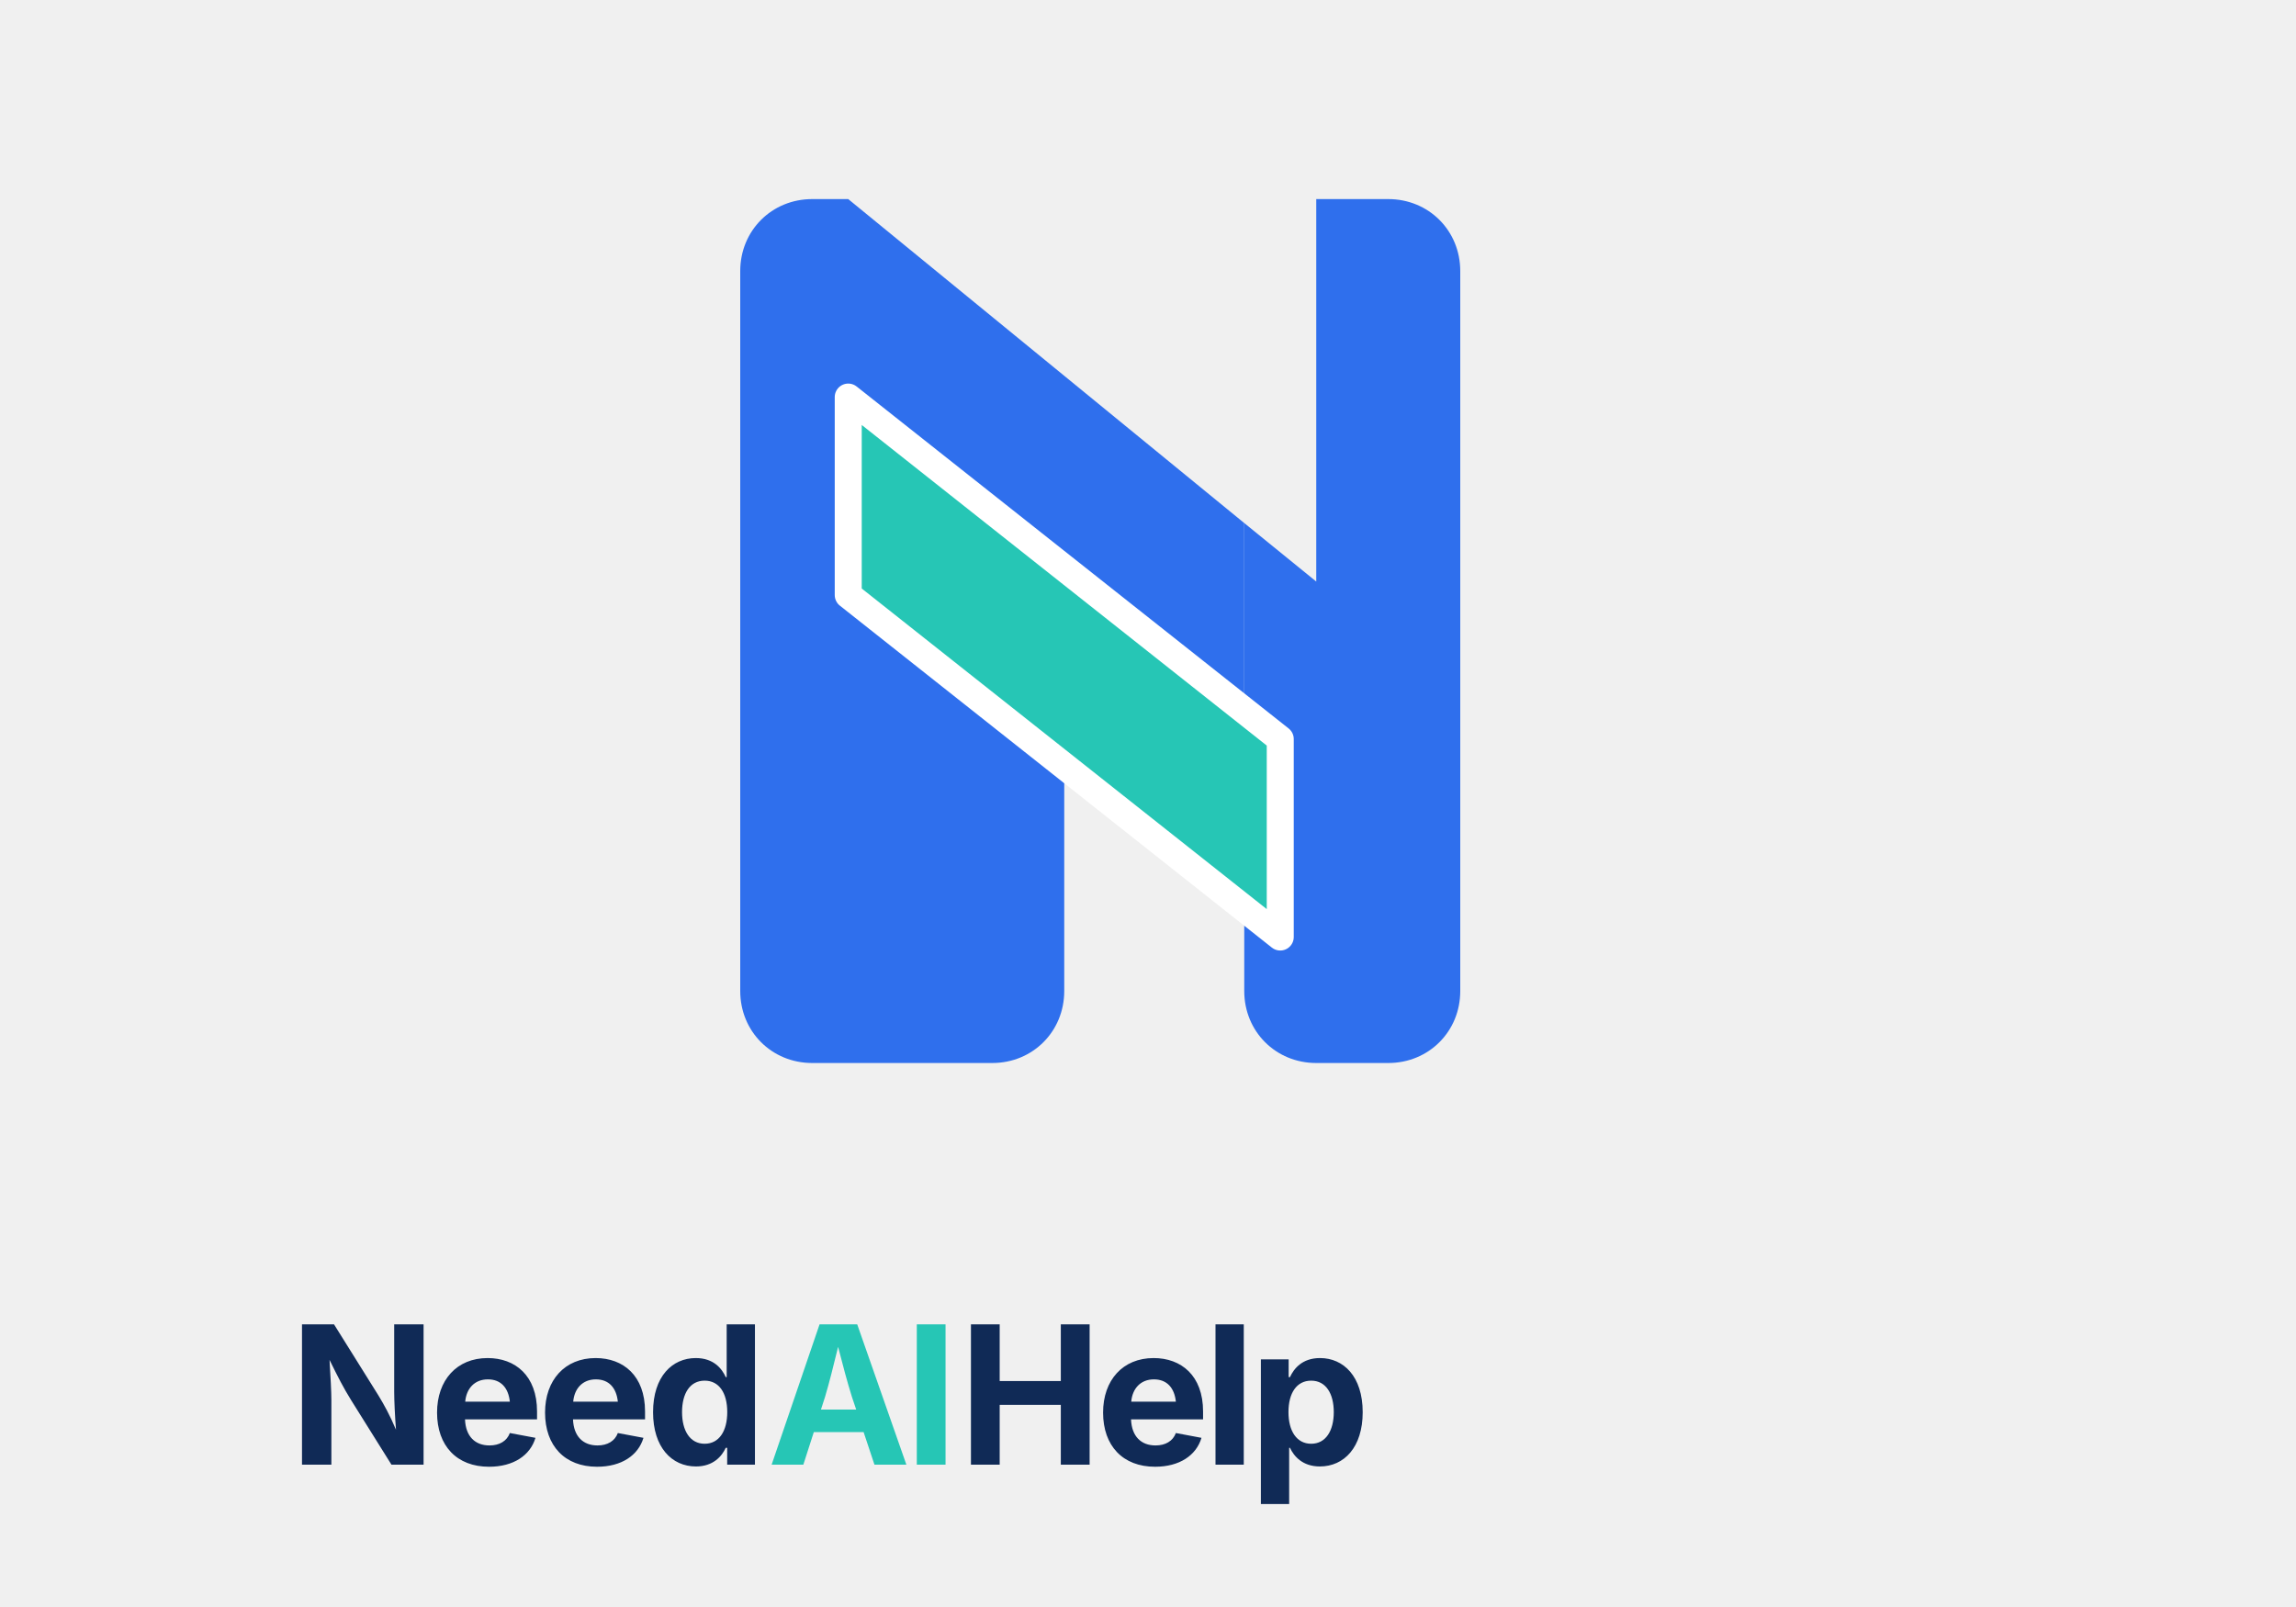
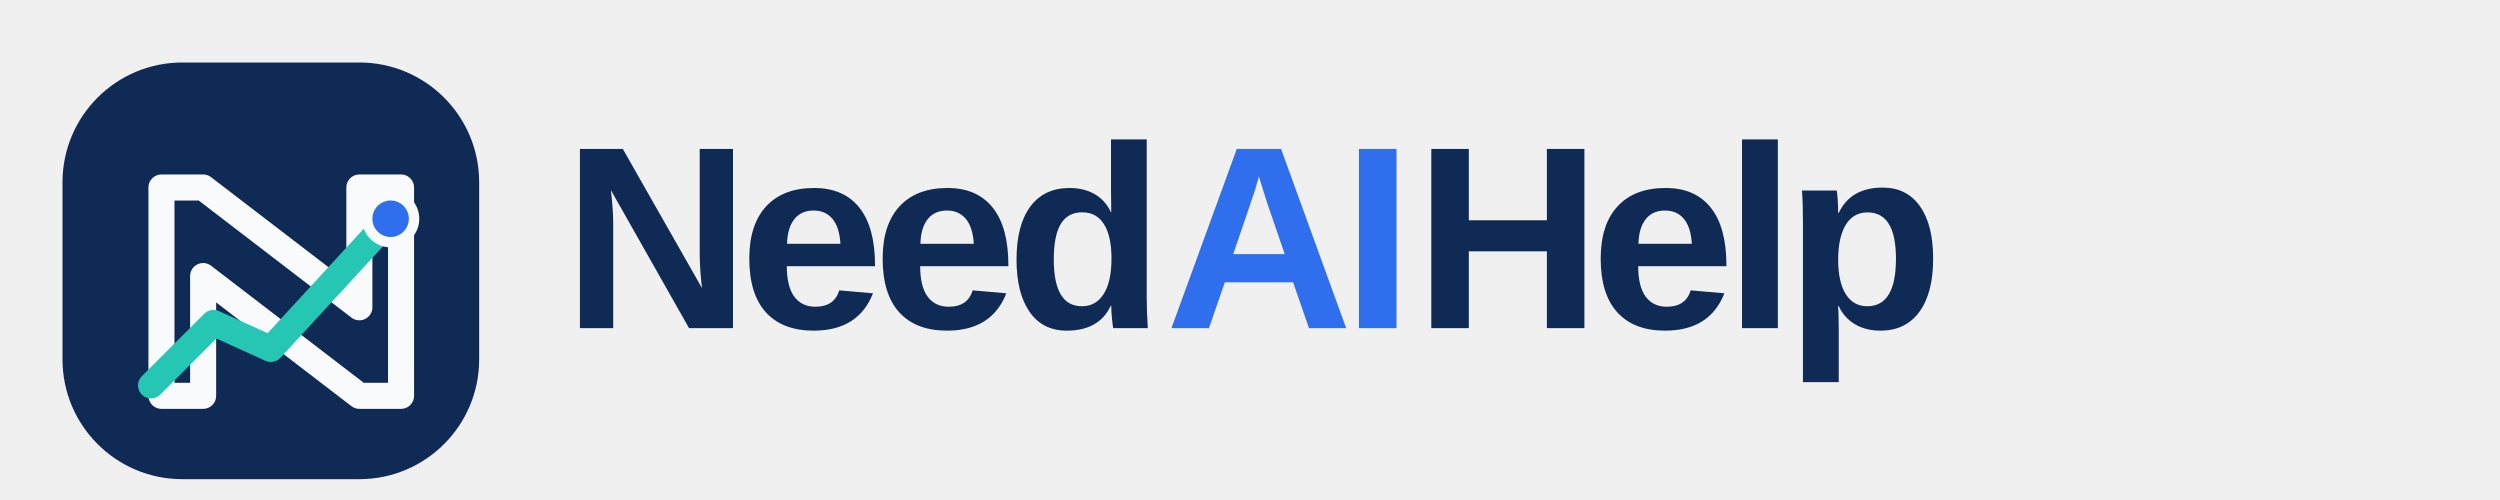
- <svg xmlns="http://www.w3.org/2000/svg" viewBox="0 0 1000 700" role="img" aria-labelledby="title desc">
-   <g transform="translate(244 24) scale(.98)">
-     <g fill="#2F6FED">
-       <path d="M96 64h32l176 144v104l-80-64v168c0 18-14 32-32 32h-80c-18 0-32-14-32-32V96c0-18 14-32 32-32Z" />
-       <path d="M336 64h32c18 0 32 14 32 32v320c0 18-14 32-32 32h-32c-18 0-32-14-32-32V208l32 26V64Z" />
-     </g>
-     <path d="M128 152 320 304v88L128 240Z" fill="#26C6B5" stroke="#fff" stroke-width="12" stroke-linejoin="round" />
+ <svg xmlns="http://www.w3.org/2000/svg" viewBox="0 0 480 96" role="img" aria-labelledby="title desc">
+   <g transform="translate(8 8)">
+     <rect x="4" y="4" width="80" height="80" rx="23" fill="#102A56" />
+     <path d="M23 68V28h8l30 23V28h8v40h-8L31 45v23h-8Z" fill="none" stroke="#F8FAFC" stroke-width="5" stroke-linecap="round" stroke-linejoin="round" />
+     <path d="M21 66 33 54l11 5 23-25" fill="none" stroke="#26C6B5" stroke-width="5" stroke-linecap="round" stroke-linejoin="round" />
+     <circle cx="67" cy="34" r="4.5" fill="#2F6FED" stroke="#F8FAFC" stroke-width="2" />
  </g>
-   <text x="126" y="638" font-family="Inter, Arial, Helvetica, sans-serif" font-size="84" font-weight="650" letter-spacing="-3" fill="#102A56">
-     Need<tspan fill="#26C6B5">AI</tspan>Help
-   </text>
+   <text x="108" y="63" font-family="Arial, Helvetica, sans-serif" font-size="50" font-weight="700" letter-spacing="-2.2" fill="#102A56">Need<tspan fill="#2F6FED">AI</tspan>Help</text>
</svg>
